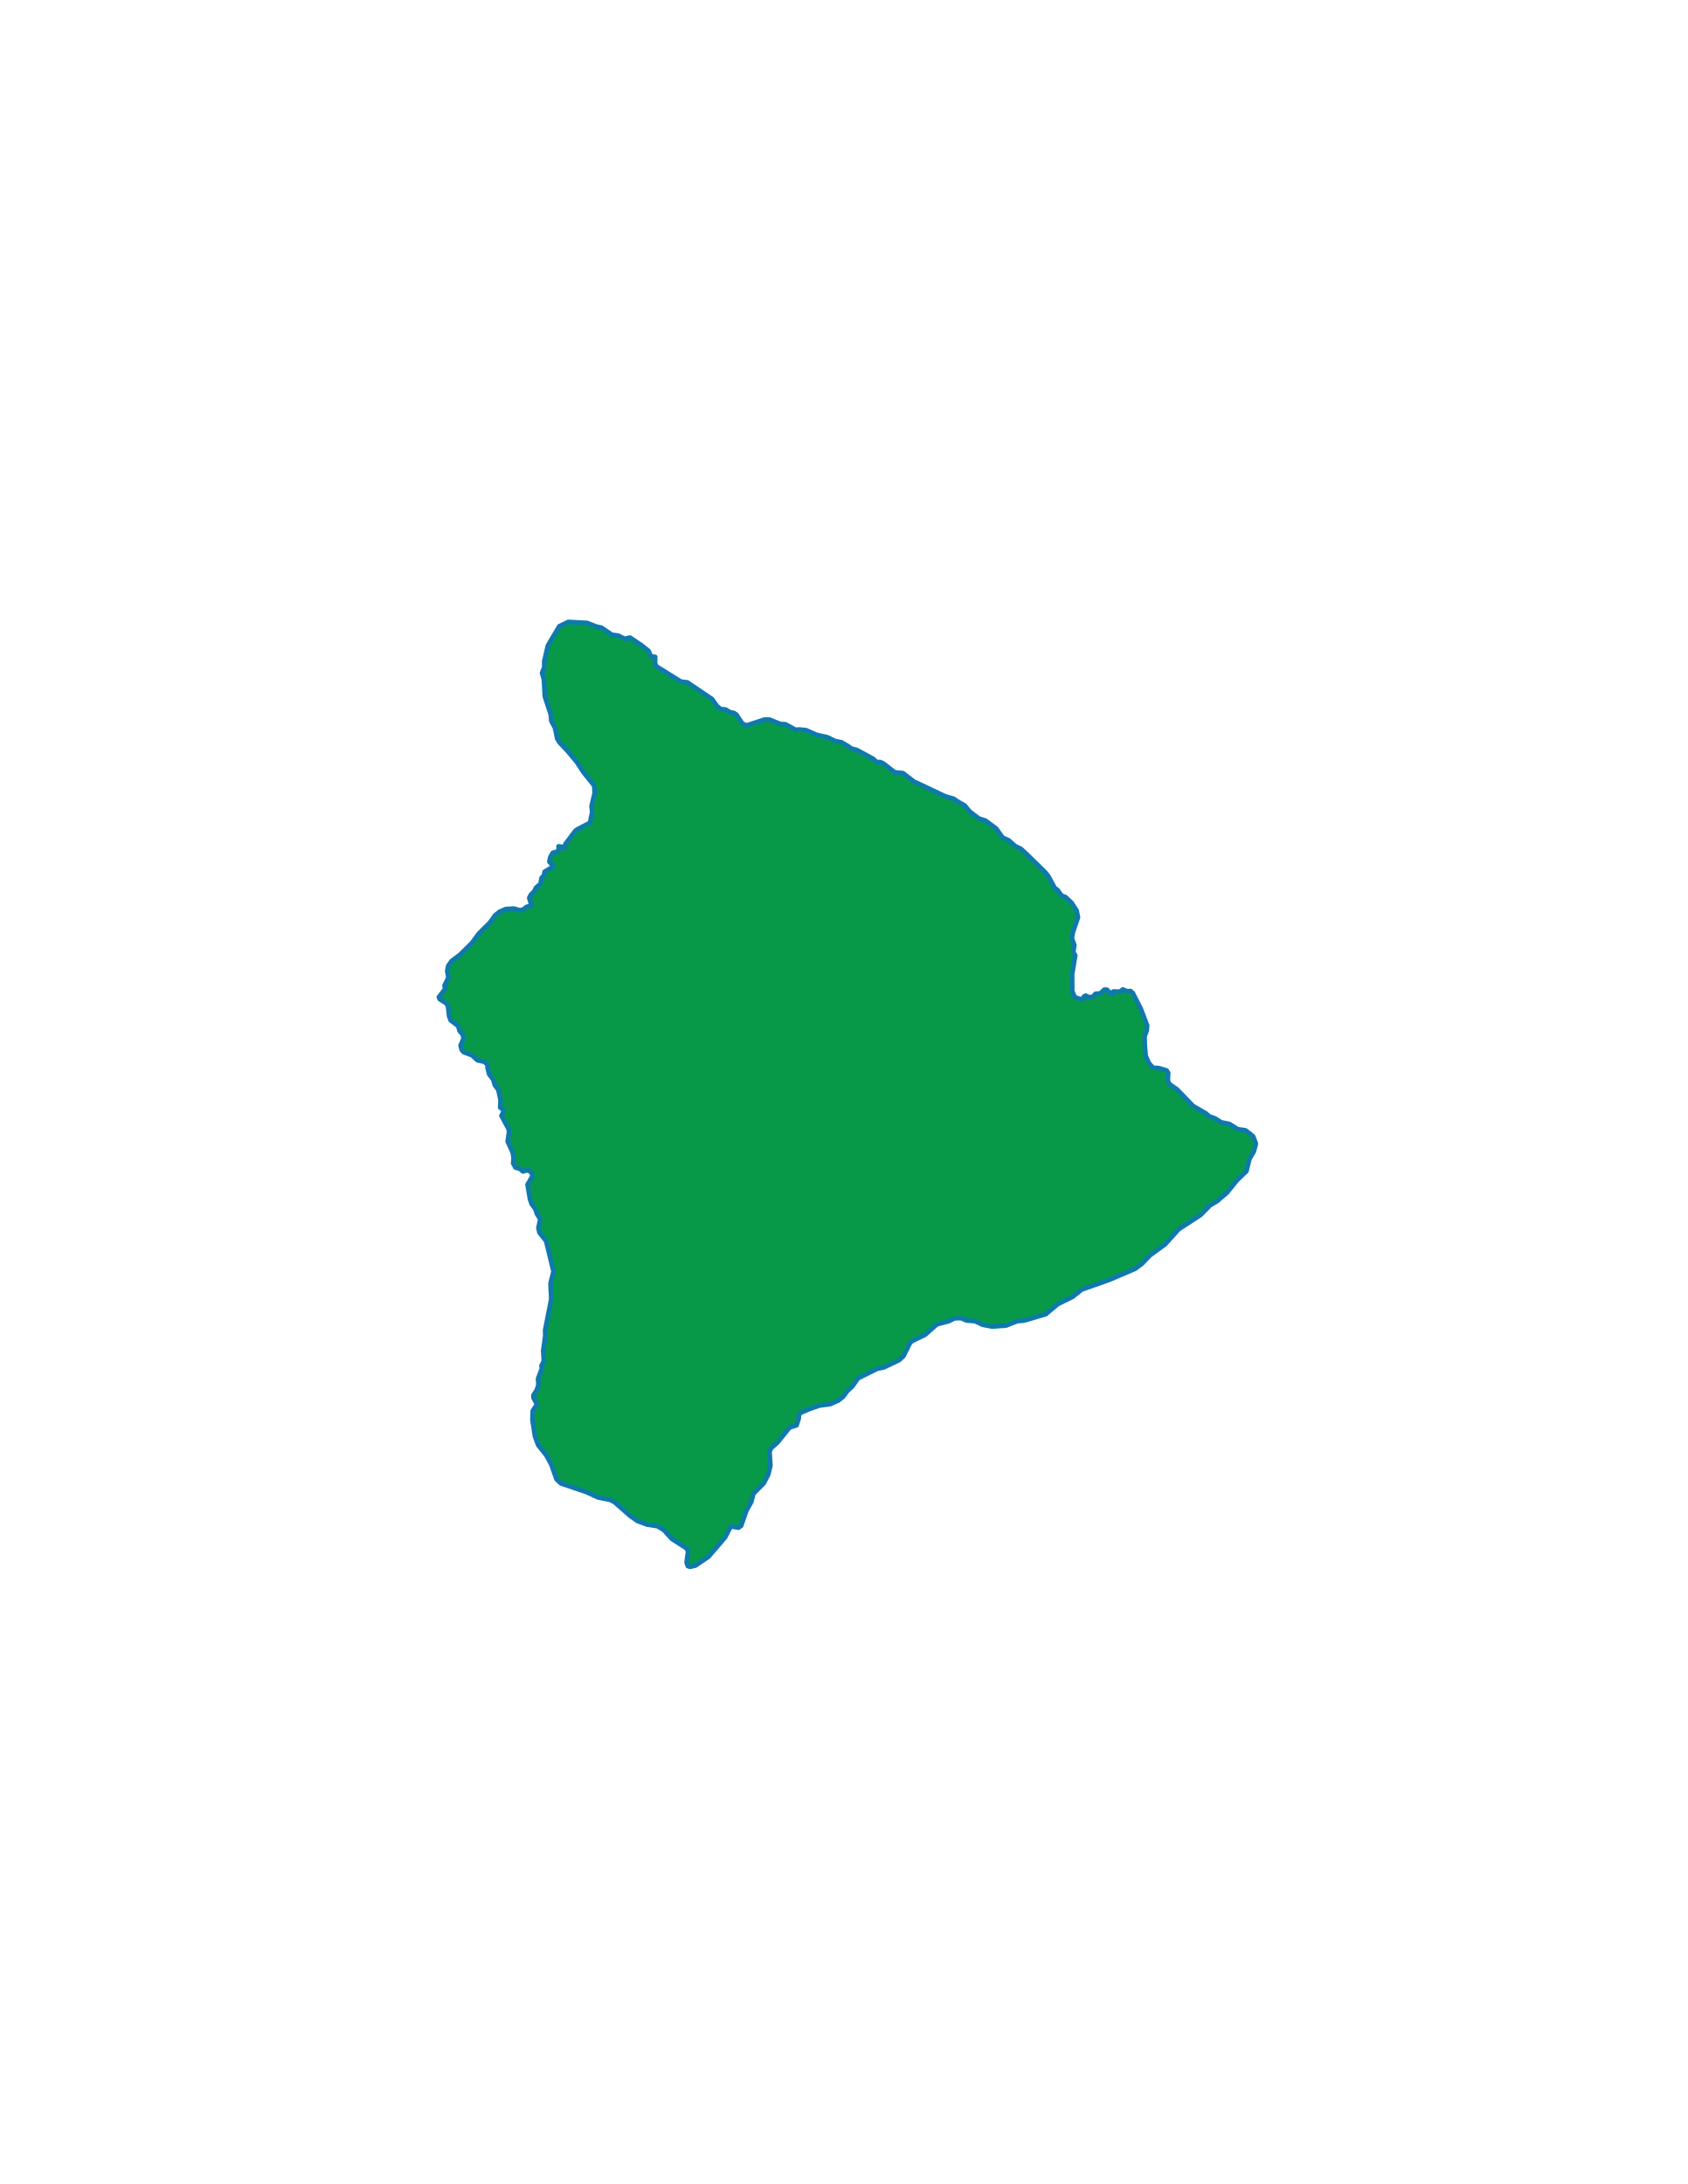
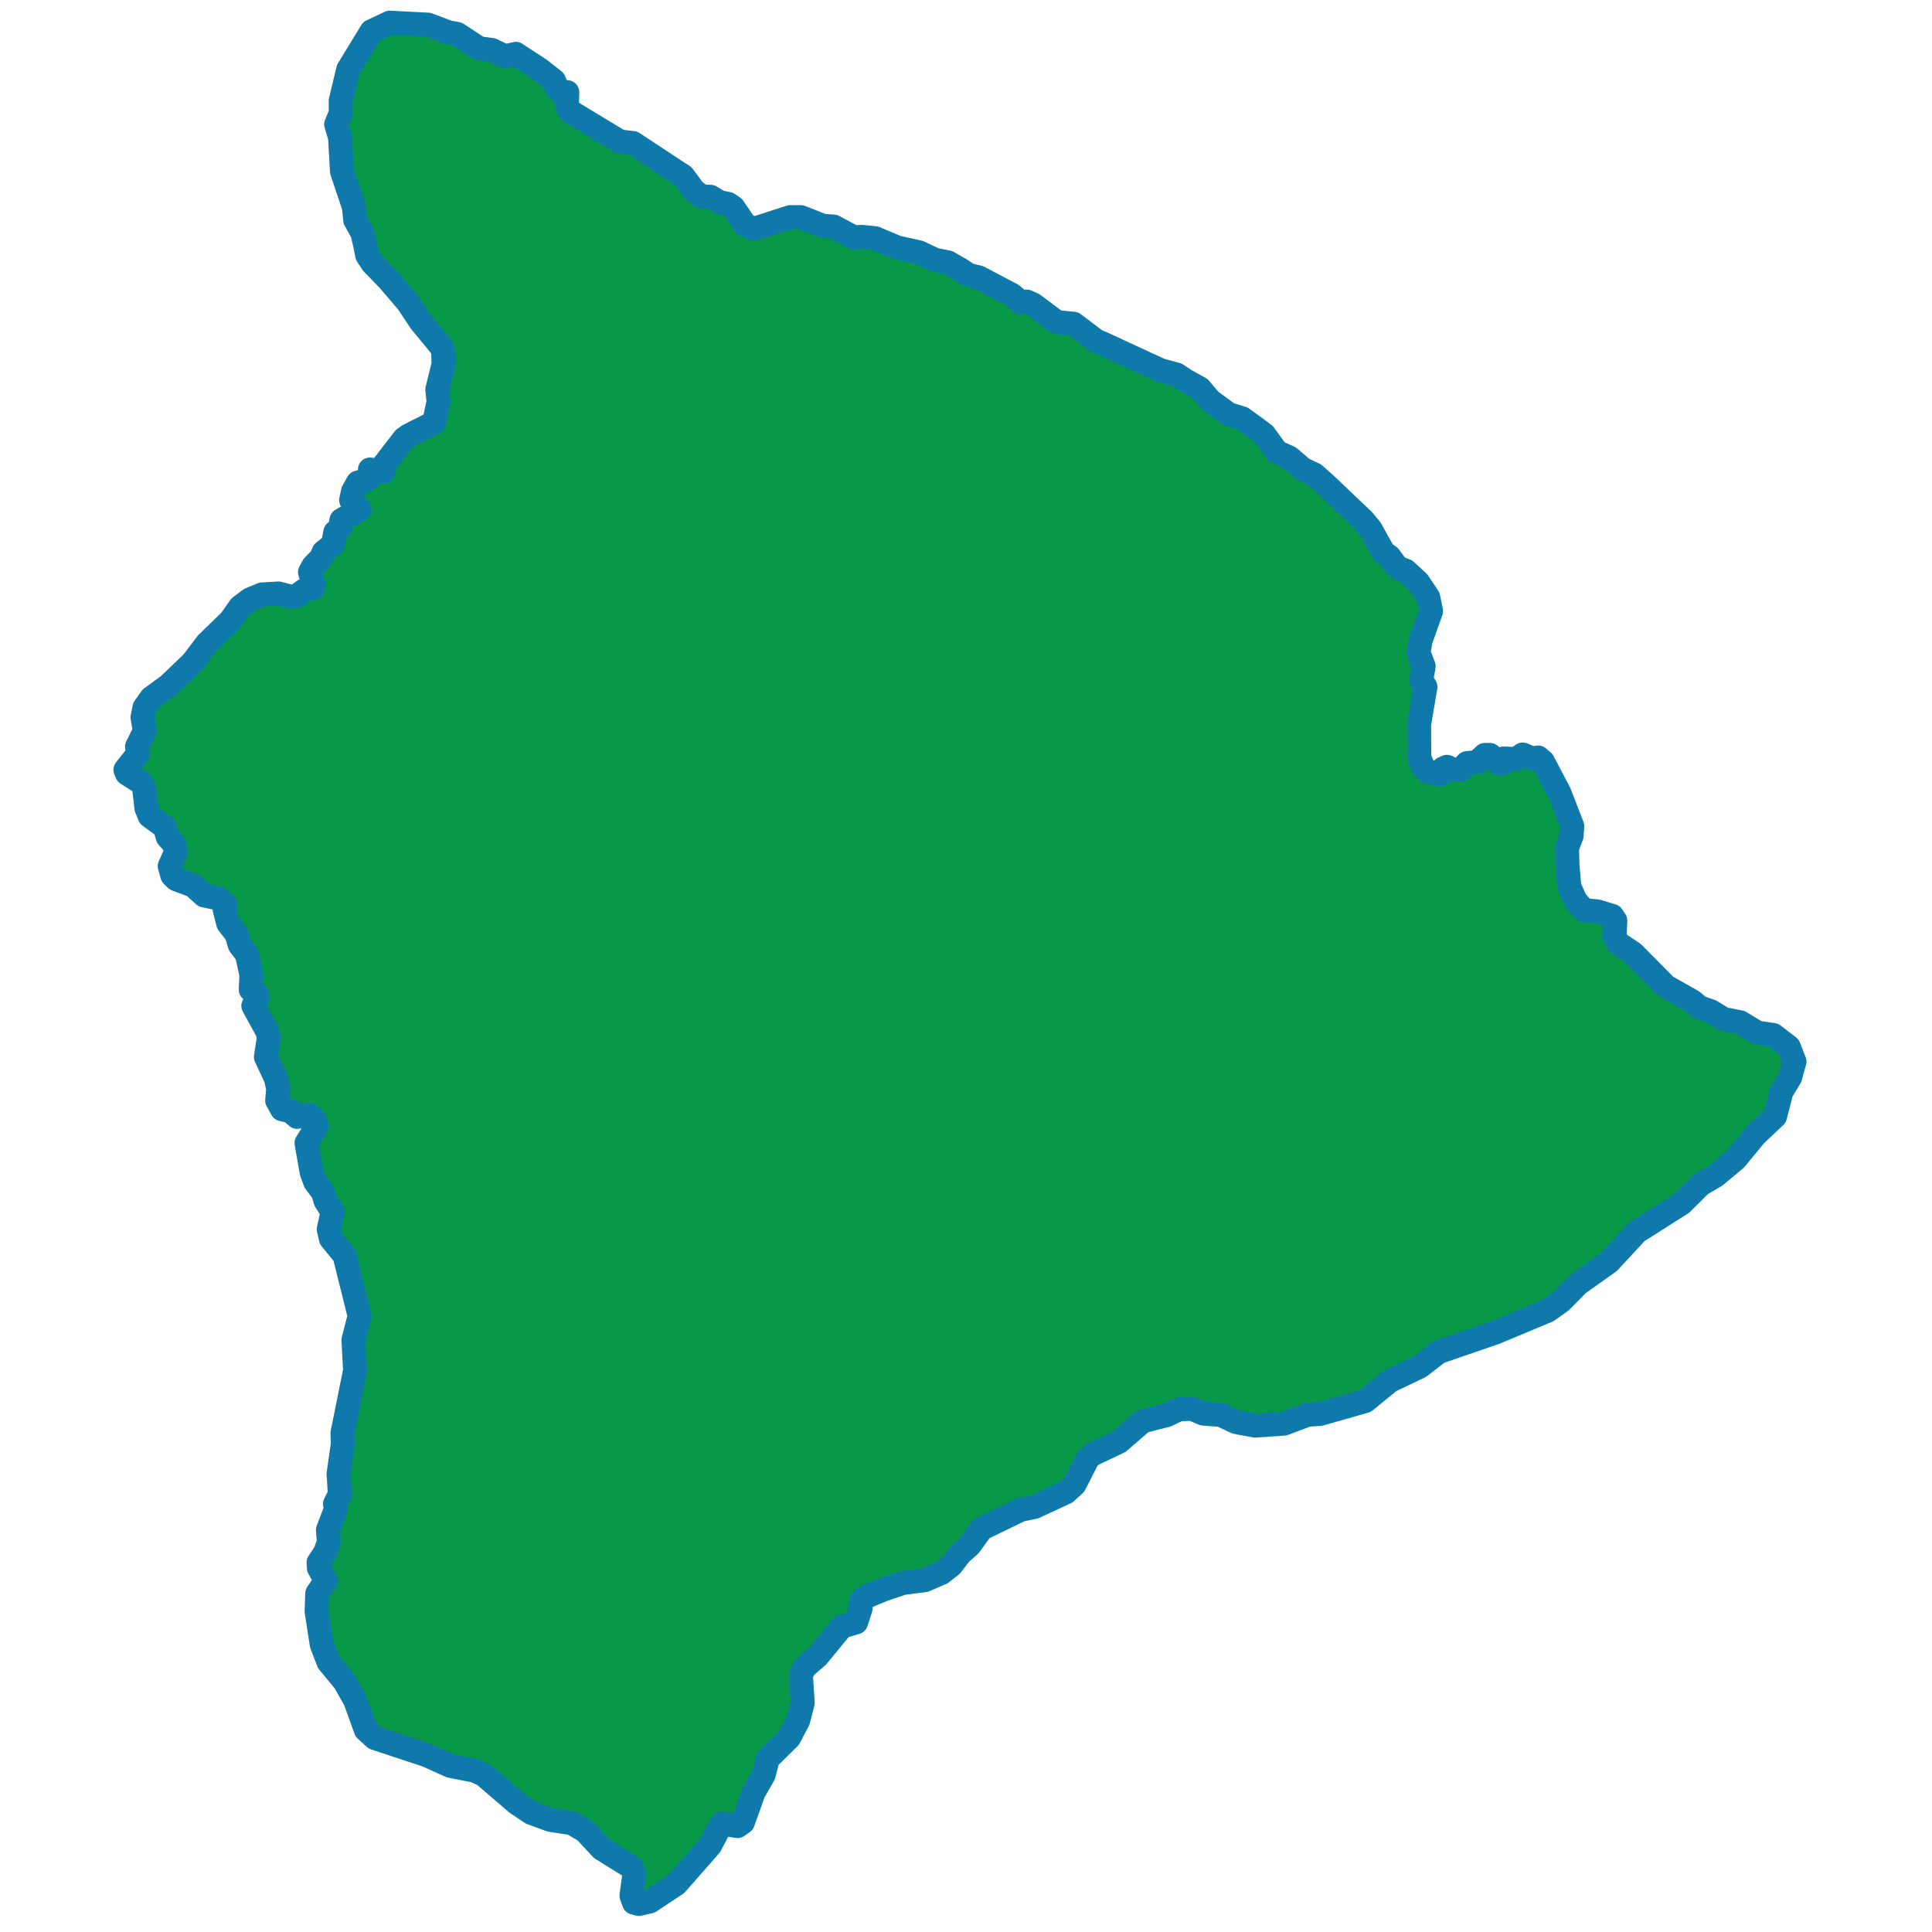
- <svg xmlns="http://www.w3.org/2000/svg" version="1.1" id="Layer_1" x="0px" y="0px" width="612px" height="792px" viewBox="0 0 612 792" enable-background="new 0 0 612 792" xml:space="preserve">
-   <polygon id="polygon39" fill="#079948" stroke="#0F79AC" stroke-width="1.701" stroke-linejoin="round" stroke-miterlimit="3.864" points="  214.618,293.588 214.493,292.35 214.571,292.014 215.59,287.763 215.534,285.439 215.249,284.625 214.118,283.215 211.518,279.973   209.221,276.428 205.776,272.298 205.217,271.708 202.965,269.332 202.045,267.879 201.641,265.787 201.184,263.812   199.922,261.486 199.692,259.104 199.266,257.797 197.569,252.596 197.231,246.439 196.542,244.057 196.862,243.242   197.346,242.025 197.348,239.76 198.676,234.068 198.776,233.896 202.821,227.104 202.965,227.033 206.047,225.539 212.016,225.854   212.836,225.897 216.459,227.297 218.014,227.59 221.924,230.21 224.167,230.504 226.524,231.67 228.422,231.209 232.676,234.063   235.204,236.102 235.776,237.613 236.411,238.08 237.561,238.197 237.499,240.463 237.958,241.626 246.864,247.164 247.725,247.282   249.221,247.46 257.147,252.824 258.124,253.465 260.012,256.084 261.393,257.191 263,257.254 264.608,258.246 266.104,258.541   267.022,259.183 269.143,262.383 270.692,263.086 277.137,260.955 279.034,260.961 282.94,262.543 284.836,262.665 288.452,264.652   289.774,264.541 292.19,264.781 296.092,266.48 300,267.365 302.754,268.712 305.108,269.186 307.402,270.53 308.723,271.465   310.617,271.938 314.402,273.986 316.469,275.098 318.014,276.44 319.105,276.328 320.256,276.856 324.438,280.069 326.91,280.313   327.426,280.373 331.494,283.527 332.525,283.939 333.305,284.308 340.168,287.564 342.791,288.809 345.719,289.635   347.379,290.747 349.842,292.154 351.002,293.588 351.672,294.37 354.936,296.826 357.342,297.594 359.635,299.291 361.234,300.52   363.518,303.727 365.697,304.725 368.098,306.828 370.16,307.828 372.275,309.758 378.904,316.242 379.498,316.99 380.158,317.818   382.434,322.014 383.463,322.775 384.887,324.758 386.377,325.348 388.547,327.394 390.369,330.193 390.871,332.693   389.004,338.085 388.65,340.291 389.555,342.735 389.137,345.289 389.879,346.514 389.58,348.254 388.752,353.304 388.777,359.402   389.512,361.207 390.197,361.851 392.432,362.445 393.066,361.346 393.701,361.059 394.615,361.529 395.48,361.602 396.105,361.654   397.031,360.633 397.258,360.384 397.459,360.365 399.039,360.221 400.422,358.893 401.338,358.898 402.881,360.419   403.623,360.424 403.688,359.553 405.486,359.609 406.039,359.627 407.135,358.82 408.793,359.527 409.881,359.36 410.479,359.891   410.738,360.122 413.629,365.775 415.943,371.89 415.816,373.632 415.002,375.834 415.096,379.088 415.418,382.924 416.141,384.561   416.549,385.486 418.031,387.182 420.318,387.371 423.008,388.203 423.578,389.079 423.443,391.924 424.01,393.147 426.75,395.025   432.553,401.05 437.234,403.756 437.988,404.396 438.543,404.869 440.543,405.58 442.771,406.991 445.744,407.594 448.77,409.476   451.627,409.904 454.363,412.074 455.377,414.754 454.611,417.594 453.047,420.255 451.988,424.476 451.926,424.719   448.412,428.119 444.887,432.508 441.318,435.561 438.73,437.109 435.332,440.57 428.342,445.129 427.402,445.742 422.445,451.227   416.928,455.254 413.932,458.371 411.578,460.099 410.479,460.57 403.264,463.661 402.229,464.104 392.197,467.644 388.867,470.295   383.59,472.877 379.168,476.569 375.422,477.67 371.209,478.906 368.92,479.068 364.797,480.672 359.648,481.051 356.275,480.395   353.594,479.103 350.451,478.854 348.453,477.973 346.107,478.077 345.109,478.565 343.988,479.112 339.695,480.254 335.449,484.01   330.695,486.311 329.949,487.004 327.584,491.758 326.037,493.202 320.484,495.851 320.119,495.926 318.021,496.362   311.094,499.819 308.971,502.831 307.309,504.335 305.702,506.478 303.983,507.865 301.006,509.189 297.12,509.698 293.631,510.905   290.37,512.288 289.68,512.982 289.624,514.318 288.815,516.871 287.1,517.389 286.299,517.618 281.942,523.063 279.711,525.031   279.018,526.307 279.35,531.535 278.543,534.728 276.936,537.859 273.157,541.682 272.635,543.74 272.409,544.642 270.627,547.83   268.731,553.285 267.762,553.979 264.965,553.506 262.899,557.508 256.895,564.52 253.917,566.541 252.209,567.703 250.27,568.162   249.411,567.928 248.958,566.648 249.481,562.584 248.969,561.48 243.667,558.098 240.708,554.839 238.368,553.439 234.6,552.851   232.028,551.885 231.176,551.566 228.557,549.76 222.739,544.639 221.141,543.881 216.801,543.002 212.639,541.078 204.229,538.215   203.389,537.93 201.793,536.418 199.913,531.07 198.03,527.643 195.176,524.096 193.979,520.9 193.067,514.857 193.182,511.605   194.196,510.082 194.729,509.283 193.471,506.959 193.417,505.971 194.618,504.113 195.249,502.197 195.075,500.047   196.506,496.215 196.336,495.285 197.194,493.544 196.967,489.826 197.713,484.482 197.659,482.392 198.186,479.719 199.897,471.01   199.612,465.433 200.706,461.077 198.024,450.037 197.028,448.787 195.62,447.015 195.219,445.271 195.907,442.135 194.649,440.101   194.196,438.531 192.823,436.672 192.192,434.929 191.28,429.584 193.057,426.564 192.883,425.52 191.911,424.53 190.879,424.413   189.622,424.818 188.417,423.771 187.415,423.537 186.928,423.422 186.071,421.854 186.245,419.703 185.844,417.787   184.071,413.895 184.586,410.408 184.356,409.305 181.836,404.598 182.639,402.973 182.465,402.449 181.381,401.635   181.493,398.904 180.694,395.187 180.131,394.436 179.432,393.5 178.862,391.525 177.37,389.55 176.739,386.994 176.913,386.18   175.592,385.018 173.131,384.494 171.18,382.693 168.143,381.529 167.454,380.832 167.022,379.244 166.997,379.146 168.084,376.65   167.795,375.14 166.651,373.861 166.135,372.061 163.438,370.026 162.866,368.574 162.465,365.031 161.946,363.928 160.875,363.236   159.422,362.3 159.135,361.604 161.374,358.699 161.2,357.363 162.577,354.518 162.172,352.077 162.516,350.276 163.719,348.533   166.819,346.211 171.065,342.03 173.588,338.604 174.04,338.156 177.778,334.424 179.5,331.928 181.223,330.593 183.403,329.664   185.124,329.563 186.331,329.493 188.454,330.076 189.489,329.96 190.981,328.858 192.415,328.512 192.53,327.814 191.899,325.605   192.475,324.503 193.852,323.053 194.315,321.949 195.778,320.725 195.979,320.557 196.383,318.35 197.245,317.48 197.475,316.144   200.69,314.172 199.198,312.486 199.543,310.859 200.405,309.293 200.426,309.287 201.844,308.888 202.647,308.25 202.532,306.914   205,307.266 205,306.104 206.356,304.303 208.624,301.287 209.43,300.707 213.911,298.391 214.719,294.559 " />
+ <svg xmlns="http://www.w3.org/2000/svg" version="1.1" id="Layer_1" x="0px" y="0px" width="137px" height="137px" viewBox="0 0 137 137" enable-background="new 0 0 137 137" xml:space="preserve">
+   <polygon id="polygon39" fill="#079948" stroke="#0F79AC" stroke-width="1.701" stroke-linejoin="round" stroke-miterlimit="3.864" points="  31.06,28.104 31.01,27.622 31.042,27.491 31.449,25.836 31.426,24.932 31.312,24.614 30.86,24.065 29.822,22.803 28.904,21.422   27.528,19.814 27.305,19.585 26.405,18.66 26.037,18.094 25.875,17.28 25.693,16.51 25.189,15.605 25.097,14.678 24.927,14.168   24.249,12.144 24.114,9.746 23.838,8.818 23.966,8.501 24.16,8.027 24.16,7.146 24.691,4.929 24.731,4.863 26.347,2.217   26.405,2.19 27.636,1.608 30.021,1.731 30.349,1.749 31.796,2.293 32.417,2.407 33.979,3.427 34.875,3.542 35.817,3.996   36.575,3.816 38.275,4.928 39.285,5.721 39.514,6.31 39.767,6.492 40.227,6.537 40.202,7.419 40.385,7.873 43.943,10.028   44.288,10.075 44.885,10.143 48.052,12.232 48.441,12.482 49.196,13.502 49.748,13.932 50.39,13.957 51.033,14.343 51.63,14.458   51.997,14.708 52.845,15.953 53.463,16.228 56.039,15.397 56.795,15.4 58.357,16.017 59.114,16.064 60.559,16.838 61.087,16.794   62.052,16.888 63.611,17.549 65.172,17.894 66.272,18.418 67.212,18.603 68.129,19.126 68.657,19.49 69.414,19.674 70.926,20.472   71.752,20.905 72.369,21.428 72.806,21.384 73.265,21.589 74.936,22.841 75.923,22.935 76.129,22.958 77.754,24.187 78.166,24.347   78.479,24.491 81.22,25.759 82.269,26.244 83.438,26.564 84.101,26.999 85.085,27.545 85.549,28.104 85.816,28.408 87.12,29.365   88.082,29.664 88.997,30.325 89.638,30.803 90.549,32.051 91.42,32.441 92.379,33.259 93.203,33.648 94.049,34.4 96.697,36.925   96.934,37.216 97.197,37.538 98.106,39.172 98.518,39.468 99.086,40.241 99.682,40.47 100.549,41.267 101.276,42.357   101.478,43.331 100.731,45.429 100.59,46.289 100.951,47.24 100.784,48.234 101.081,48.712 100.962,49.389 100.631,51.354   100.641,53.729 100.935,54.432 101.208,54.683 102.101,54.915 102.354,54.486 102.607,54.375 102.974,54.558 103.319,54.585   103.569,54.607 103.938,54.209 104.028,54.112 104.109,54.104 104.74,54.048 105.294,53.531 105.658,53.534 106.275,54.125   106.572,54.127 106.598,53.788 107.316,53.81 107.537,53.817 107.975,53.503 108.638,53.777 109.071,53.713 109.311,53.92   109.414,54.01 110.57,56.21 111.495,58.591 111.444,59.27 111.118,60.128 111.155,61.395 111.284,62.889 111.573,63.525   111.736,63.886 112.329,64.546 113.242,64.62 114.316,64.944 114.544,65.285 114.491,66.393 114.717,66.869 115.812,67.6   118.13,69.945 120,70.999 120.301,71.249 120.523,71.433 121.322,71.711 122.213,72.26 123.399,72.493 124.609,73.226   125.75,73.394 126.844,74.238 127.249,75.281 126.942,76.387 126.318,77.423 125.895,79.067 125.87,79.161 124.467,80.485   123.057,82.194 121.632,83.383 120.599,83.985 119.241,85.333 116.447,87.107 116.071,87.347 114.093,89.482 111.887,91.05   110.691,92.265 109.75,92.937 109.311,93.12 106.428,94.324 106.015,94.497 102.008,95.876 100.677,96.907 98.568,97.913   96.802,99.351 95.305,99.779 93.622,100.261 92.707,100.322 91.06,100.947 89.003,101.094 87.655,100.839 86.584,100.336   85.328,100.239 84.53,99.897 83.594,99.937 83.195,100.127 82.747,100.341 81.031,100.784 79.336,102.246 77.436,103.144   77.138,103.414 76.193,105.264 75.575,105.825 73.355,106.858 73.211,106.888 72.373,107.058 69.604,108.402 68.756,109.575   68.092,110.161 67.45,110.996 66.764,111.535 65.574,112.051 64.021,112.249 62.628,112.72 61.325,113.257 61.049,113.527   61.027,114.048 60.703,115.043 60.019,115.244 59.699,115.332 57.958,117.452 57.067,118.219 56.79,118.716 56.922,120.751   56.6,121.995 55.958,123.215 54.448,124.702 54.24,125.505 54.149,125.854 53.437,127.096 52.68,129.221 52.292,129.49   51.175,129.306 50.349,130.864 47.951,133.595 46.761,134.381 46.079,134.834 45.304,135.013 44.961,134.921 44.78,134.423   44.989,132.841 44.784,132.411 42.666,131.094 41.483,129.825 40.549,129.28 39.043,129.053 38.016,128.675 37.675,128.551   36.629,127.848 34.305,125.853 33.667,125.56 31.933,125.216 30.27,124.466 26.91,123.353 26.575,123.241 25.937,122.653   25.186,120.571 24.433,119.235 23.293,117.854 22.814,116.611 22.45,114.259 22.496,112.991 22.901,112.399 23.114,112.086   22.612,111.183 22.59,110.798 23.07,110.074 23.322,109.328 23.253,108.49 23.824,106.999 23.756,106.638 24.099,105.958   24.008,104.512 24.307,102.432 24.285,101.617 24.496,100.577 25.179,97.187 25.065,95.014 25.502,93.317 24.431,89.021   24.033,88.533 23.47,87.843 23.31,87.163 23.585,85.942 23.083,85.149 22.901,84.54 22.353,83.815 22.101,83.137 21.736,81.056   22.446,79.88 22.377,79.474 21.988,79.088 21.576,79.042 21.074,79.2 20.593,78.792 20.192,78.701 19.998,78.657 19.655,78.045   19.725,77.209 19.565,76.463 18.856,74.947 19.062,73.589 18.97,73.159 17.964,71.326 18.284,70.694 18.215,70.491 17.782,70.173   17.826,69.11 17.507,67.663 17.282,67.371 17.003,67.006 16.775,66.237 16.179,65.467 15.927,64.473 15.997,64.156 15.469,63.703   14.486,63.499 13.706,62.798 12.493,62.344 12.217,62.073 12.045,61.456 12.035,61.417 12.469,60.445 12.354,59.857 11.896,59.359   11.69,58.658 10.613,57.866 10.384,57.3 10.224,55.921 10.017,55.492 9.589,55.223 9.009,54.858 8.894,54.586 9.788,53.456   9.719,52.936 10.269,51.828 10.107,50.877 10.244,50.176 10.726,49.497 11.963,48.593 13.66,46.966 14.668,45.632 14.849,45.457   16.342,44.004 17.03,43.032 17.719,42.512 18.589,42.151 19.277,42.111 19.759,42.084 20.607,42.311 21.021,42.266 21.617,41.836   22.189,41.702 22.235,41.431 21.983,40.57 22.214,40.141 22.764,39.577 22.949,39.147 23.534,38.67 23.614,38.605 23.775,37.745   24.12,37.407 24.211,36.886 25.496,36.119 24.9,35.462 25.038,34.829 25.382,34.22 25.391,34.217 25.957,34.062 26.278,33.813   26.232,33.293 27.218,33.43 27.218,32.977 27.759,32.276 28.666,31.102 28.987,30.876 30.778,29.974 31.101,28.482 " />
</svg>
